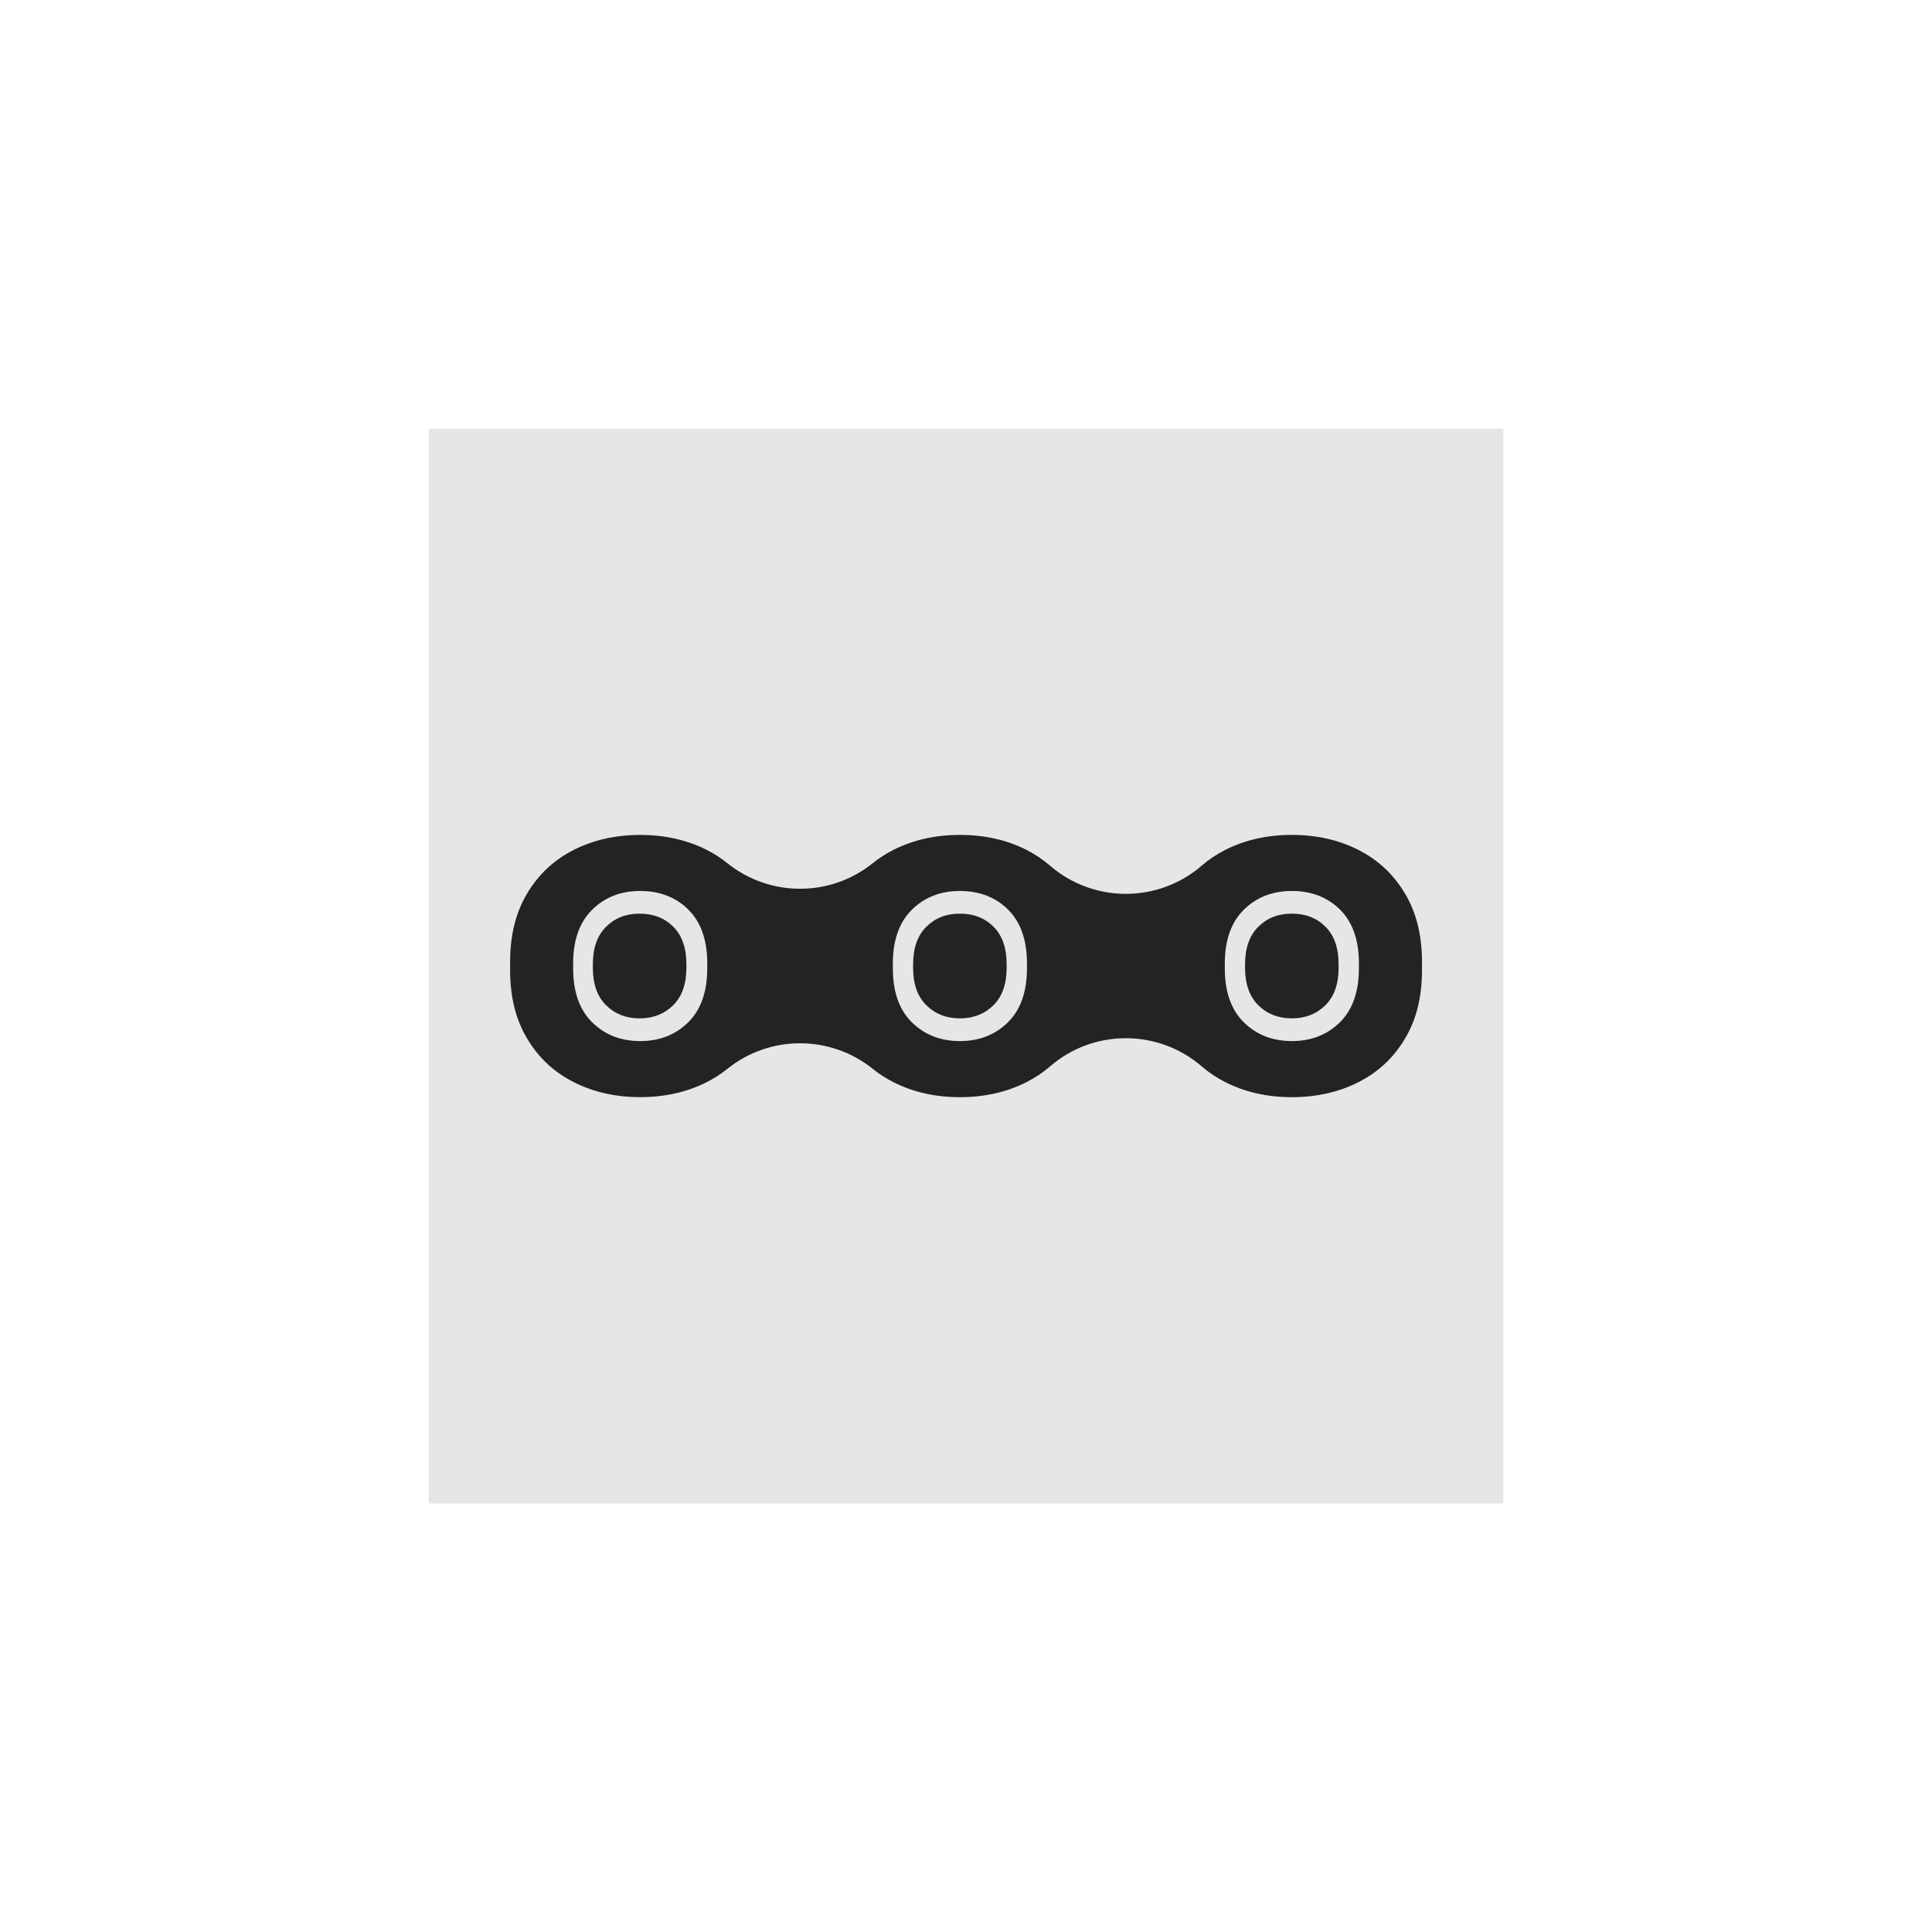
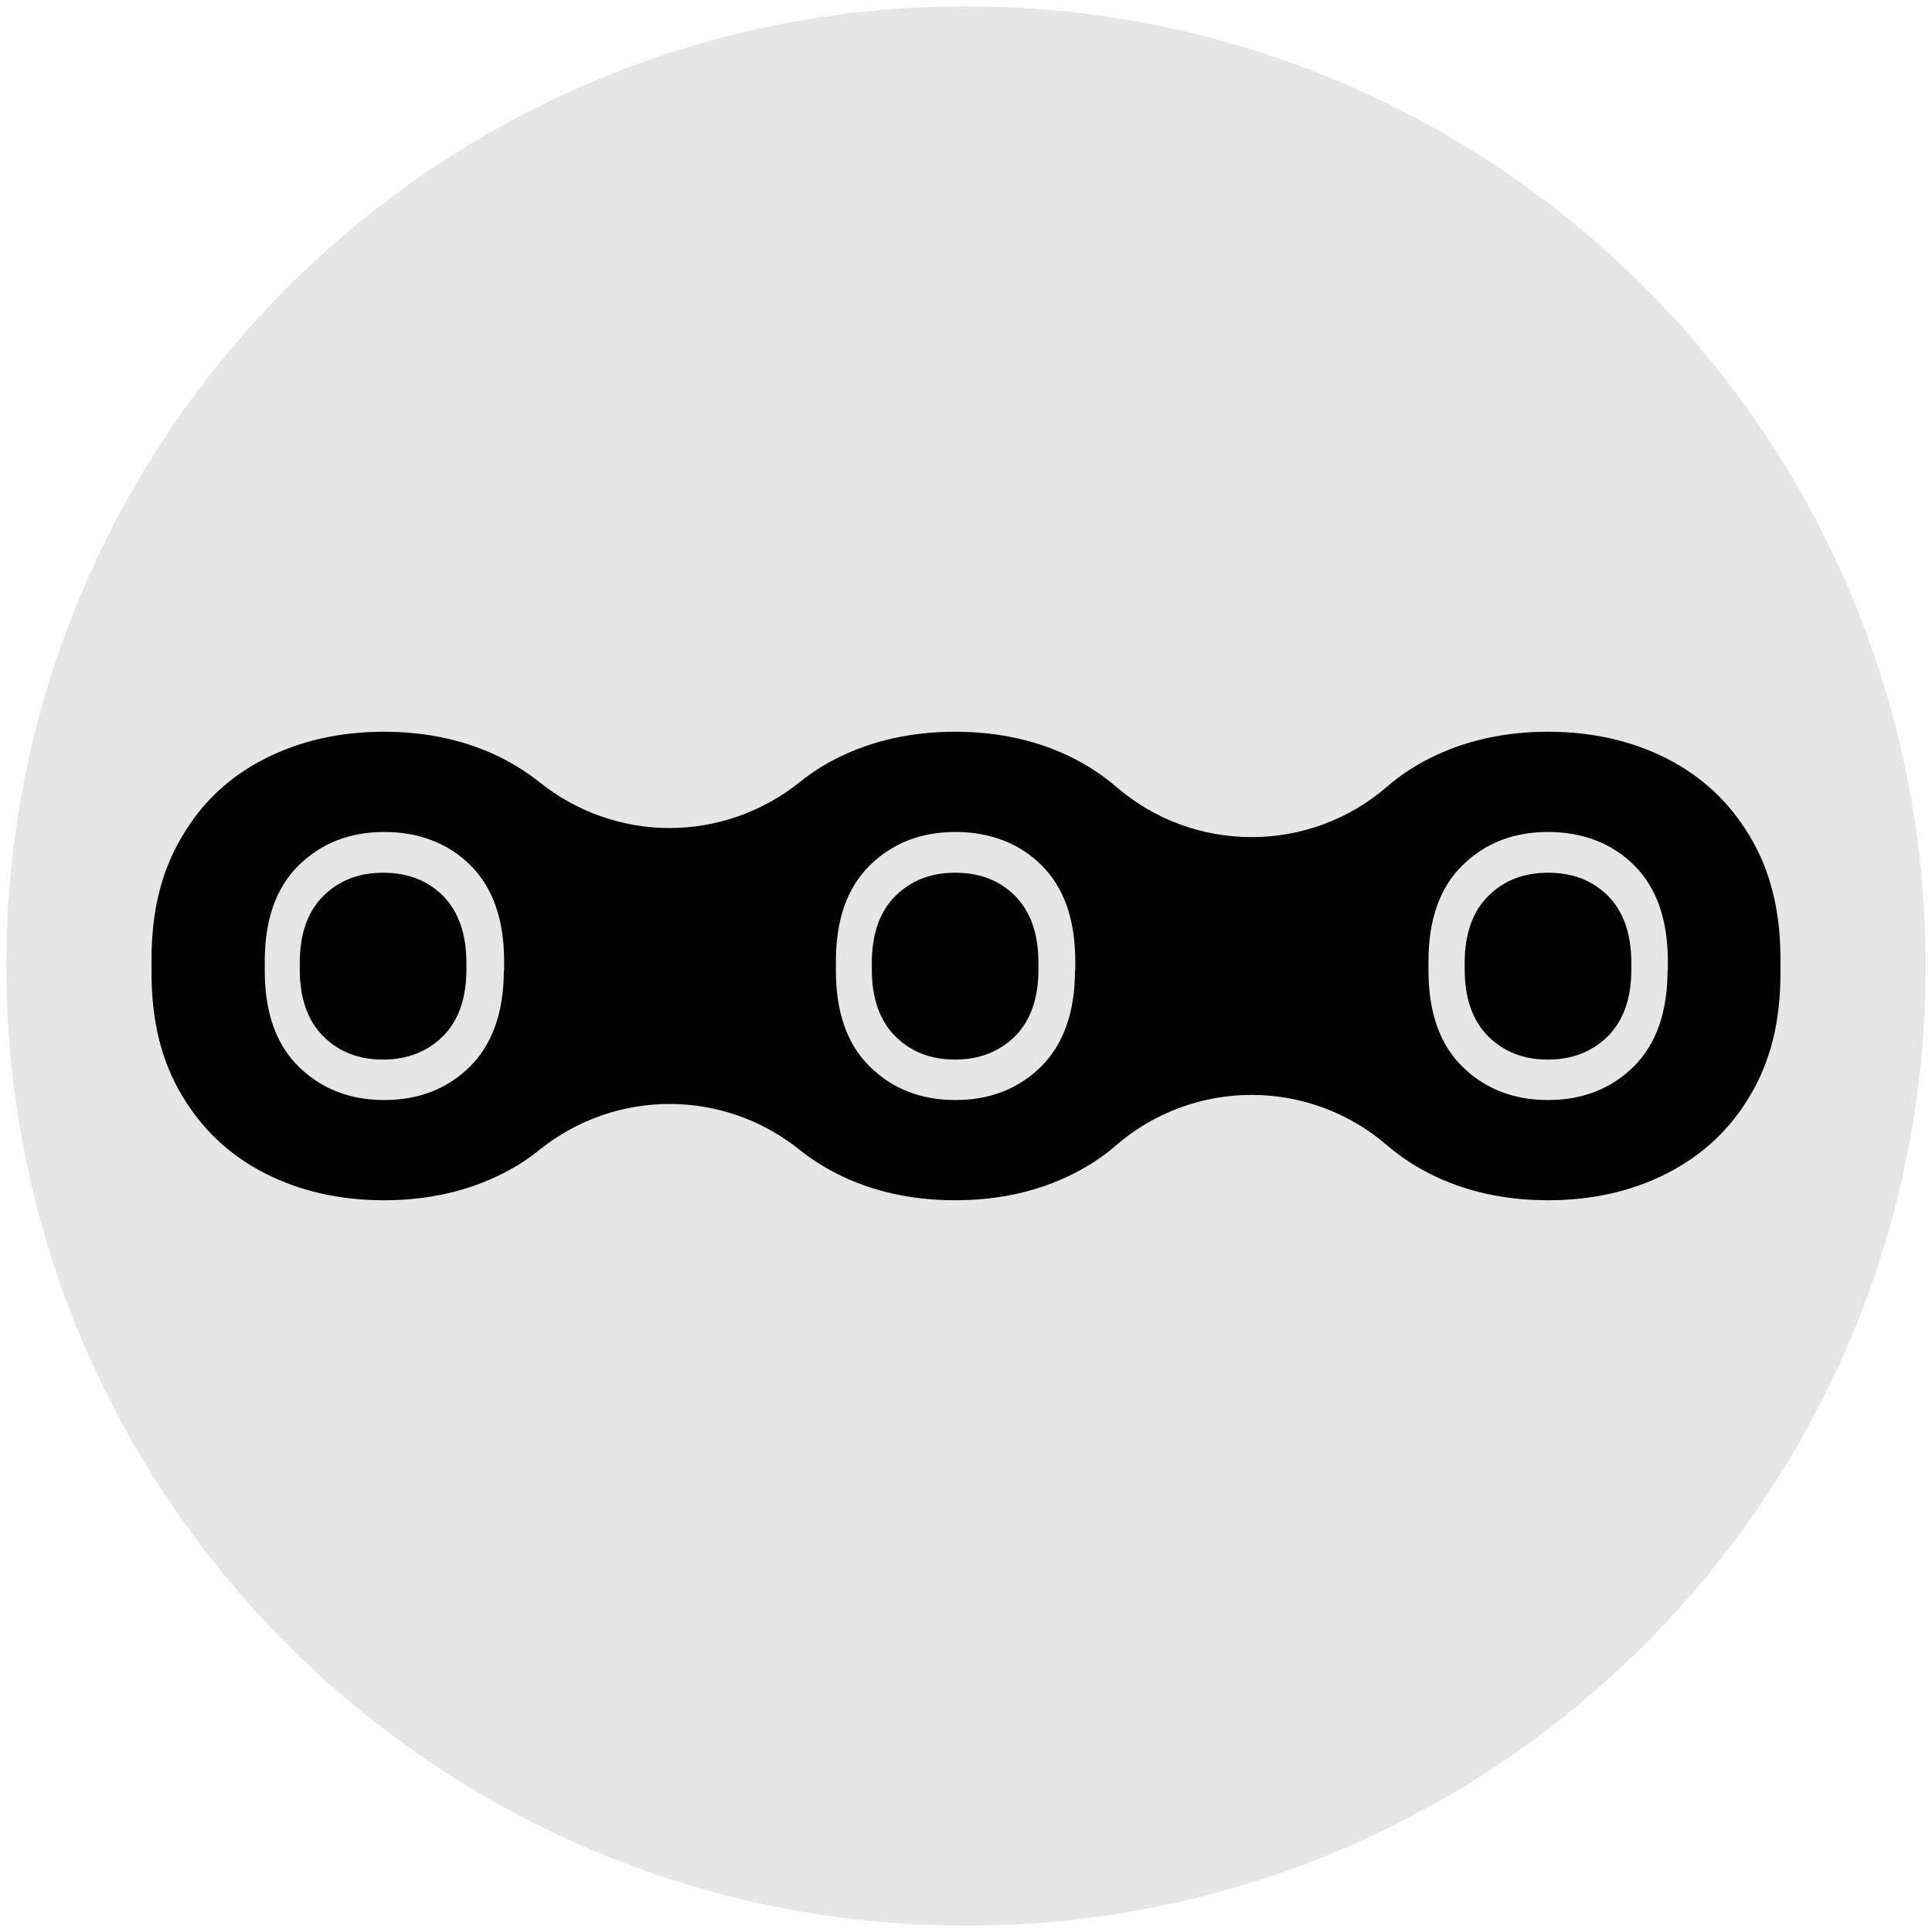
- <svg xmlns="http://www.w3.org/2000/svg" id="Isotipo_Gris" data-name="Isotipo Gris" viewBox="0 0 500 500">
+ <svg xmlns="http://www.w3.org/2000/svg" id="Capa_1" version="1.1" viewBox="0 0 64 64">
  <defs>
    <style>
-       .cls-1 {
-         fill: #232323;
-       }
- 
-       .cls-2 {
+       .st0 {
        fill: #e6e6e6;
      }
    </style>
  </defs>
-   <rect class="cls-2" x="110.93" y="110.93" width="278.15" height="278.15" />
+   <rect class="st0" x=".21" y=".21" width="63.58" height="63.58" rx="31.79" ry="31.79" />
  <g>
-     <path class="cls-1" d="M165.54,263.55c3.49,0,6.38-1.13,8.67-3.39,2.29-2.26,3.43-5.49,3.43-9.71v-.9c0-4.21-1.13-7.45-3.39-9.71-2.26-2.26-5.16-3.39-8.72-3.39s-6.38,1.13-8.67,3.39c-2.29,2.26-3.43,5.5-3.43,9.71v.9c0,4.22,1.14,7.45,3.43,9.71,2.29,2.26,5.18,3.39,8.67,3.39Z" />
-     <path class="cls-1" d="M248.42,263.55c3.49,0,6.38-1.13,8.67-3.39,2.29-2.26,3.43-5.49,3.43-9.71v-.9c0-4.21-1.13-7.45-3.39-9.71-2.26-2.26-5.16-3.39-8.72-3.39s-6.38,1.13-8.67,3.39c-2.29,2.26-3.43,5.5-3.43,9.71v.9c0,4.22,1.14,7.45,3.43,9.71,2.29,2.26,5.18,3.39,8.67,3.39Z" />
-     <path class="cls-1" d="M363.59,231.22c-2.96-4.97-6.91-8.65-12.05-11.27-5.07-2.58-10.86-3.88-17.22-3.88s-12.16,1.31-17.22,3.88c-2.23,1.13-4.27,2.49-6.05,4.04-5.65,4.89-12.66,7.34-19.68,7.34s-14.04-2.45-19.68-7.34c-1.78-1.55-3.82-2.9-6.04-4.04-5.07-2.58-10.87-3.88-17.22-3.88s-12.16,1.31-17.22,3.88c-1.92.98-3.7,2.12-5.29,3.4-5.51,4.44-12.18,6.66-18.86,6.66s-13.36-2.22-18.86-6.65c-1.59-1.28-3.37-2.43-5.29-3.4-5.07-2.58-10.86-3.88-17.22-3.88s-12.16,1.31-17.22,3.88c-5.14,2.62-9.08,6.3-12.05,11.27-2.96,4.97-4.4,10.77-4.4,17.74v2.07c0,6.97,1.44,12.77,4.4,17.74,2.96,4.97,6.9,8.65,12.05,11.27,5.07,2.58,10.86,3.89,17.22,3.89s12.15-1.31,17.23-3.89c1.92-.97,3.69-2.12,5.28-3.4,5.5-4.44,12.18-6.65,18.86-6.65s13.36,2.22,18.87,6.66c1.58,1.28,3.36,2.42,5.28,3.4,5.07,2.58,10.86,3.89,17.22,3.89s12.15-1.31,17.22-3.89c2.23-1.14,4.27-2.49,6.04-4.03,5.65-4.9,12.67-7.34,19.69-7.34s14.04,2.45,19.69,7.34c1.77,1.54,3.81,2.89,6.05,4.03,5.07,2.58,10.86,3.89,17.22,3.89s12.15-1.31,17.23-3.89c5.14-2.61,9.08-6.3,12.04-11.26,2.96-4.97,4.4-10.77,4.4-17.74v-2.07c0-6.97-1.44-12.78-4.4-17.74ZM183.03,250.65c0,6.04-1.64,10.68-4.92,13.92-3.28,3.24-7.43,4.86-12.43,4.86s-9.15-1.62-12.43-4.86c-3.28-3.24-4.92-7.88-4.92-13.92v-1.29c0-6.04,1.64-10.68,4.92-13.92,3.28-3.24,7.42-4.86,12.43-4.86s9.26,1.62,12.5,4.86c3.24,3.24,4.86,7.88,4.86,13.92v1.29ZM265.77,250.65c0,6.04-1.64,10.68-4.92,13.92-3.28,3.24-7.43,4.86-12.43,4.86s-9.15-1.62-12.43-4.86c-3.28-3.24-4.92-7.88-4.92-13.92v-1.29c0-6.04,1.64-10.68,4.92-13.92,3.28-3.24,7.42-4.86,12.43-4.86s9.26,1.62,12.5,4.86c3.24,3.24,4.86,7.88,4.86,13.92v1.29ZM351.68,250.65c0,6.04-1.64,10.68-4.92,13.92-3.28,3.24-7.43,4.86-12.43,4.86s-9.15-1.62-12.43-4.86c-3.28-3.24-4.92-7.88-4.92-13.92v-1.29c0-6.04,1.64-10.68,4.92-13.92,3.28-3.24,7.42-4.86,12.43-4.86s9.26,1.62,12.5,4.86c3.24,3.24,4.86,7.88,4.86,13.92v1.29Z" />
-     <path class="cls-1" d="M334.33,263.55c3.49,0,6.38-1.13,8.67-3.39,2.29-2.26,3.43-5.49,3.43-9.71v-.9c0-4.21-1.13-7.45-3.39-9.71-2.26-2.26-5.16-3.39-8.72-3.39s-6.38,1.13-8.67,3.39c-2.29,2.26-3.43,5.5-3.43,9.71v.9c0,4.22,1.14,7.45,3.43,9.71,2.29,2.26,5.18,3.39,8.67,3.39Z" />
+     <path d="M12.69,35.1c.8,0,1.46-.26,1.98-.77.52-.52.78-1.26.78-2.22v-.21c0-.96-.26-1.7-.77-2.22-.52-.52-1.18-.77-1.99-.77s-1.46.26-1.98.77c-.52.52-.78,1.26-.78,2.22v.21c0,.96.26,1.7.78,2.22.52.52,1.18.77,1.98.77Z" />
+     <path d="M31.64,35.1c.8,0,1.46-.26,1.98-.77.52-.52.78-1.26.78-2.22v-.21c0-.96-.26-1.7-.77-2.22-.52-.52-1.18-.77-1.99-.77s-1.46.26-1.98.77c-.52.52-.78,1.26-.78,2.22v.21c0,.96.26,1.7.78,2.22.52.52,1.18.77,1.98.77Z" />
+     <path d="M57.97,27.71c-.68-1.14-1.58-1.98-2.75-2.58-1.16-.59-2.48-.89-3.94-.89s-2.78.3-3.94.89c-.51.26-.98.57-1.38.92-1.29,1.12-2.89,1.68-4.5,1.68s-3.21-.56-4.5-1.68c-.41-.35-.87-.66-1.38-.92-1.16-.59-2.48-.89-3.94-.89s-2.78.3-3.94.89c-.44.22-.85.49-1.21.78-1.26,1.01-2.79,1.52-4.31,1.52s-3.05-.51-4.31-1.52c-.36-.29-.77-.55-1.21-.78-1.16-.59-2.48-.89-3.94-.89s-2.78.3-3.94.89c-1.18.6-2.08,1.44-2.75,2.58-.68,1.14-1.01,2.46-1.01,4.06v.47c0,1.59.33,2.92,1.01,4.05.68,1.14,1.58,1.98,2.75,2.58,1.16.59,2.48.89,3.94.89s2.78-.3,3.94-.89c.44-.22.84-.48,1.21-.78,1.26-1.01,2.78-1.52,4.31-1.52s3.05.51,4.31,1.52c.36.29.77.55,1.21.78,1.16.59,2.48.89,3.94.89s2.78-.3,3.94-.89c.51-.26.98-.57,1.38-.92,1.29-1.12,2.9-1.68,4.5-1.68s3.21.56,4.5,1.68c.41.35.87.66,1.38.92,1.16.59,2.48.89,3.94.89s2.78-.3,3.94-.89c1.17-.6,2.08-1.44,2.75-2.57.68-1.14,1.01-2.46,1.01-4.06v-.47c0-1.59-.33-2.92-1.01-4.06ZM16.69,32.15c0,1.38-.38,2.44-1.12,3.18-.75.74-1.7,1.11-2.84,1.11s-2.09-.37-2.84-1.11c-.75-.74-1.12-1.8-1.12-3.18v-.3c0-1.38.37-2.44,1.12-3.18.75-.74,1.7-1.11,2.84-1.11s2.12.37,2.86,1.11c.74.74,1.11,1.8,1.11,3.18v.3ZM35.61,32.15c0,1.38-.38,2.44-1.12,3.18-.75.74-1.7,1.11-2.84,1.11s-2.09-.37-2.84-1.11c-.75-.74-1.12-1.8-1.12-3.18v-.3c0-1.38.37-2.44,1.12-3.18.75-.74,1.7-1.11,2.84-1.11s2.12.37,2.86,1.11c.74.74,1.11,1.8,1.11,3.18v.3ZM55.24,32.15c0,1.38-.38,2.44-1.12,3.18-.75.74-1.7,1.11-2.84,1.11s-2.09-.37-2.84-1.11c-.75-.74-1.12-1.8-1.12-3.18v-.3c0-1.38.37-2.44,1.12-3.18.75-.74,1.7-1.11,2.84-1.11s2.12.37,2.86,1.11c.74.74,1.11,1.8,1.11,3.18v.3Z" />
+     <path d="M51.28,35.1c.8,0,1.46-.26,1.98-.77.52-.52.78-1.26.78-2.22v-.21c0-.96-.26-1.7-.77-2.22-.52-.52-1.18-.77-1.99-.77s-1.46.26-1.98.77c-.52.52-.78,1.26-.78,2.22v.21c0,.96.26,1.7.78,2.22.52.52,1.18.77,1.98.77Z" />
  </g>
</svg>
